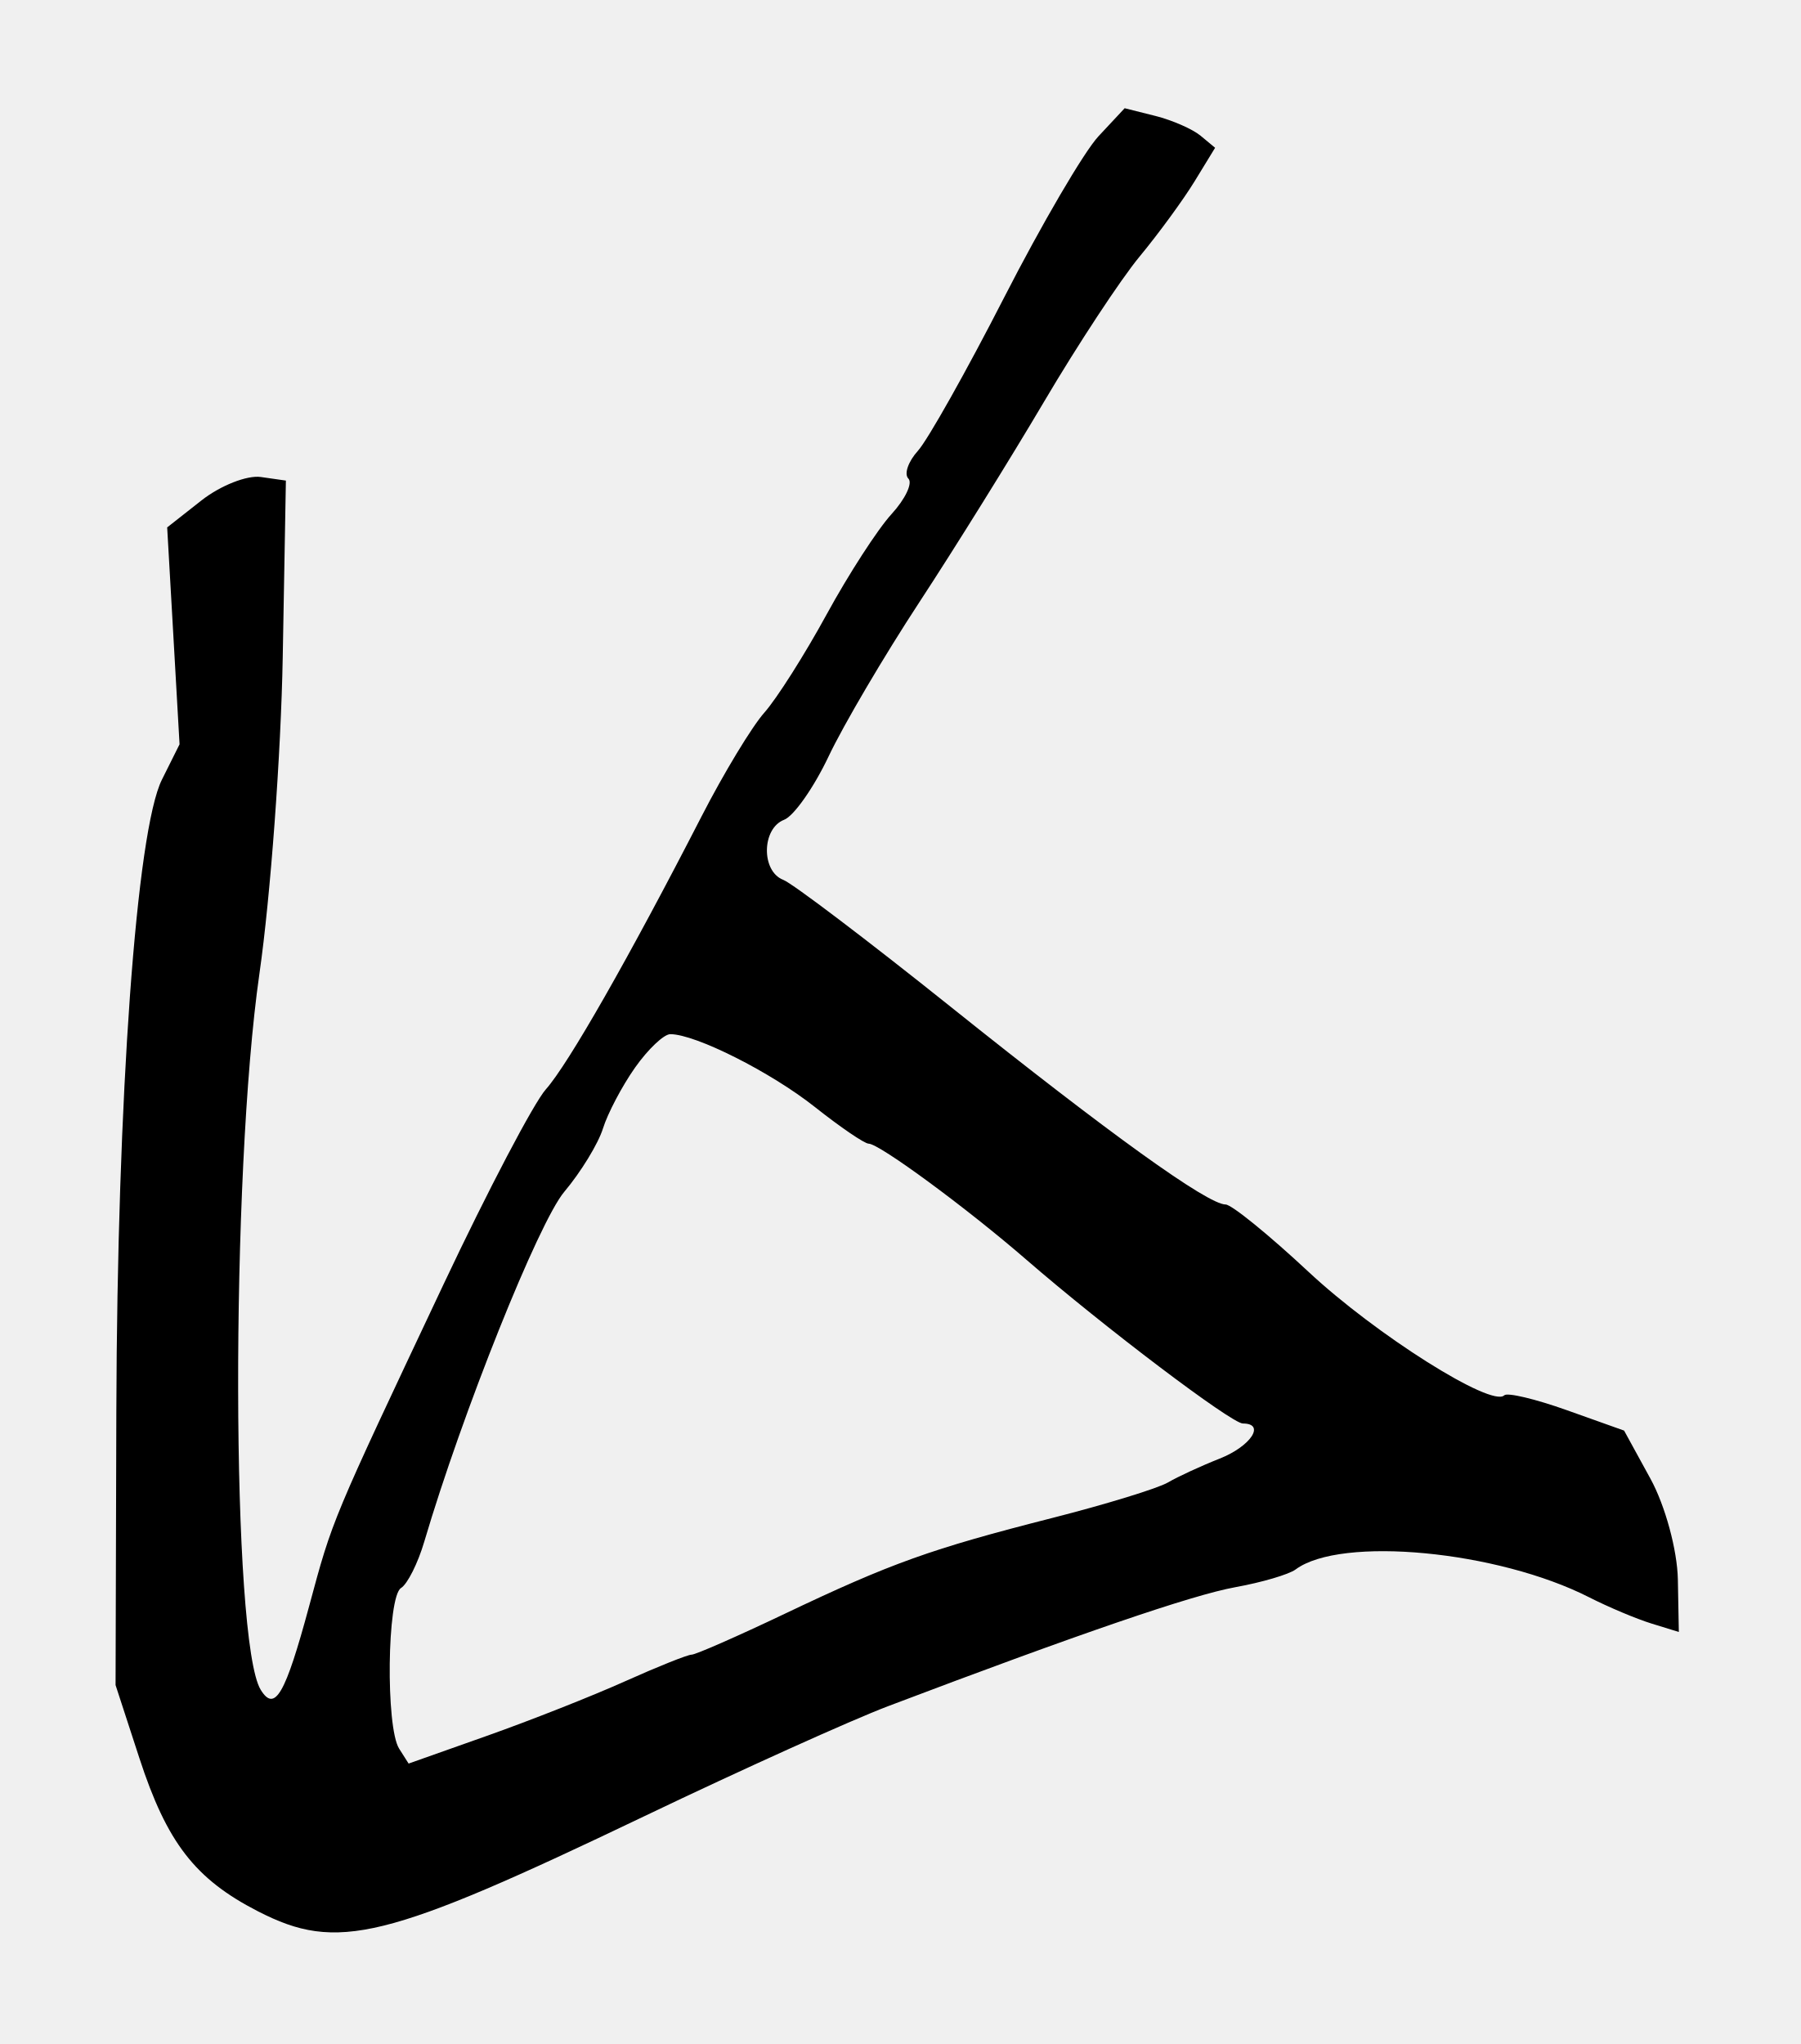
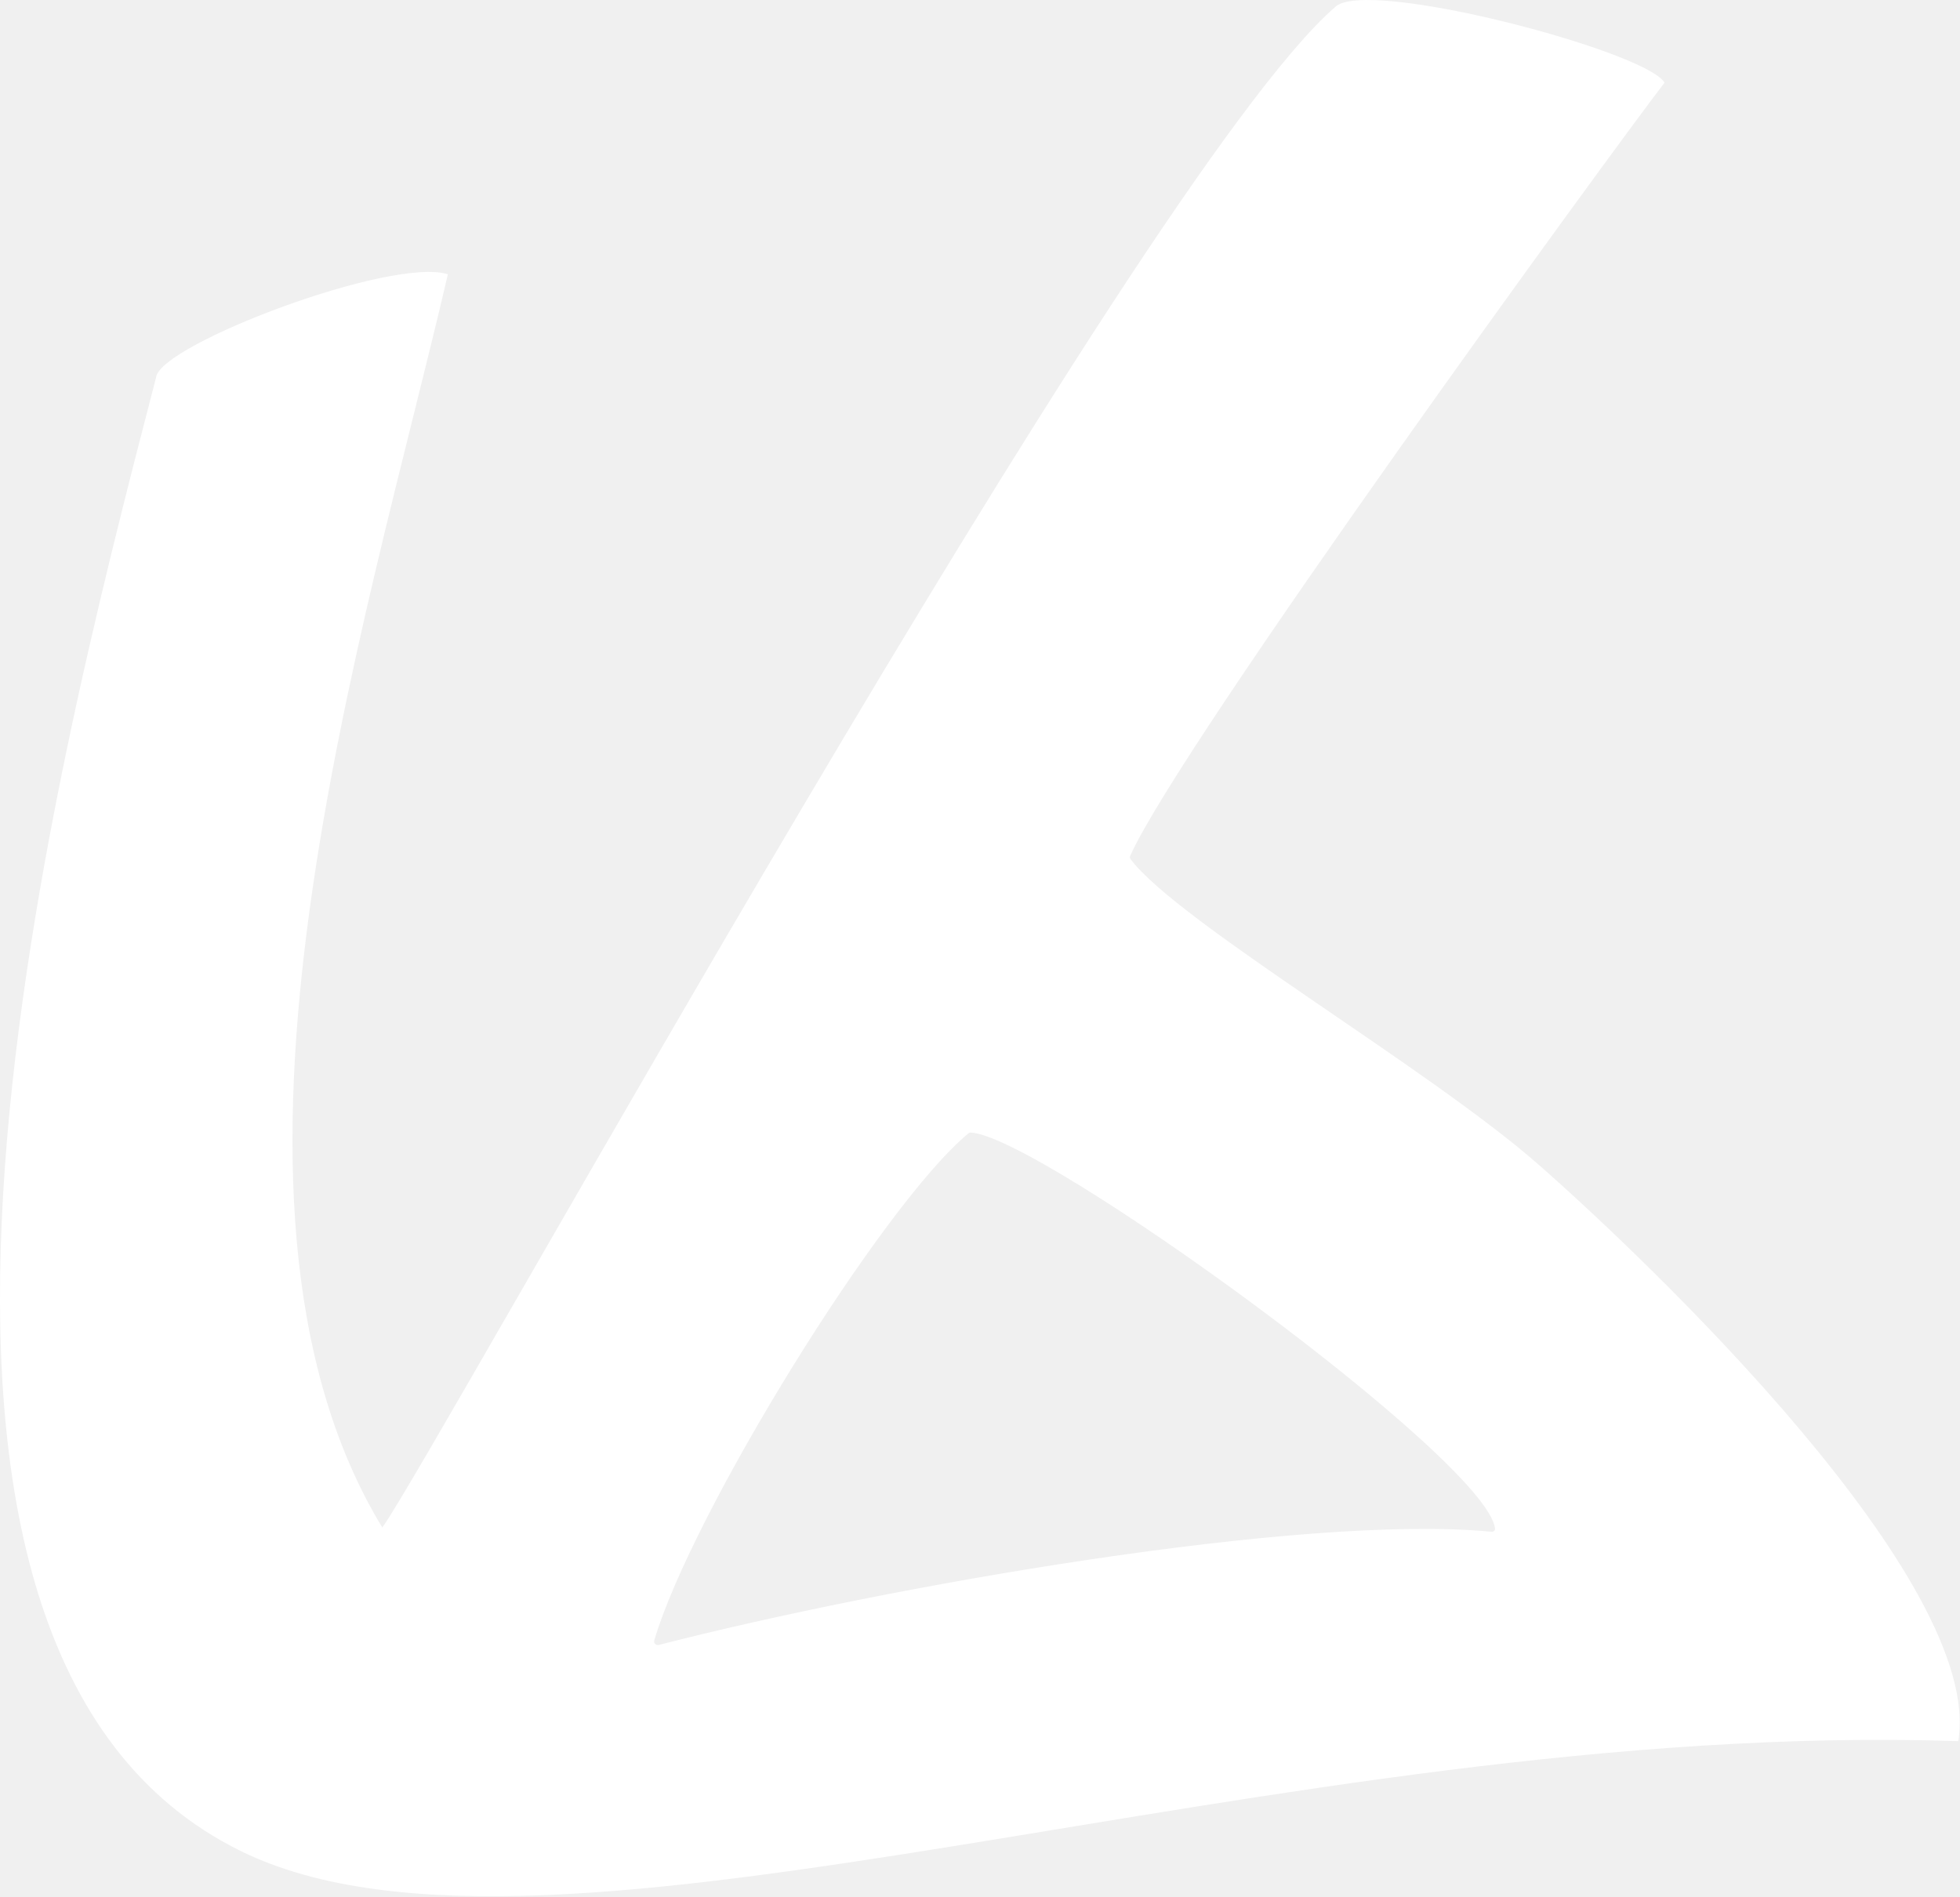
- <svg xmlns="http://www.w3.org/2000/svg" width="148" height="168" viewBox="0 0 148 168" version="1.1">
-   <path d="M 90.297 11.198 C 89.114 12.464, 85.619 18.435, 82.531 24.468 C 79.443 30.500, 76.259 36.161, 75.456 37.049 C 74.653 37.936, 74.298 38.965, 74.668 39.335 C 75.038 39.705, 74.415 41.019, 73.284 42.254 C 72.152 43.489, 69.751 47.200, 67.949 50.500 C 66.147 53.800, 63.842 57.433, 62.828 58.573 C 61.814 59.713, 59.498 63.538, 57.682 67.073 C 51.697 78.721, 46.707 87.469, 44.873 89.529 C 43.879 90.645, 40.100 97.845, 36.474 105.529 C 27.188 125.210, 27.355 124.810, 25.415 132 C 23.451 139.281, 22.592 140.767, 21.431 138.889 C 19.008 134.967, 18.940 96.612, 21.328 80 C 22.237 73.675, 23.098 61.975, 23.241 54 L 23.500 39.500 21.441 39.206 C 20.309 39.044, 18.114 39.909, 16.563 41.129 L 13.742 43.348 14.251 52.262 L 14.759 61.176 13.311 64.078 C 11.213 68.284, 9.635 90.139, 9.563 116 L 9.500 138.500 11.456 144.500 C 13.723 151.454, 16.039 154.446, 21.210 157.097 C 27.744 160.448, 31.626 159.491, 53 149.260 C 60.975 145.443, 69.975 141.381, 73 140.234 C 88.705 134.279, 98.006 131.092, 101.555 130.452 C 103.725 130.060, 105.950 129.405, 106.500 128.996 C 110.220 126.230, 123.103 127.454, 130.637 131.289 C 132.212 132.091, 134.512 133.059, 135.750 133.441 L 138 134.135 137.919 129.817 C 137.874 127.410, 136.879 123.749, 135.669 121.542 L 133.500 117.583 128.801 115.908 C 126.216 114.986, 123.898 114.435, 123.650 114.683 C 122.624 115.710, 113.094 109.699, 107.566 104.539 C 104.302 101.493, 101.233 99, 100.746 99 C 99.274 99, 91.182 93.181, 78.135 82.742 C 71.334 77.301, 65.146 72.610, 64.385 72.317 C 62.556 71.616, 62.605 68.089, 64.454 67.379 C 65.254 67.072, 66.901 64.724, 68.115 62.161 C 69.328 59.597, 72.682 53.900, 75.568 49.500 C 78.453 45.100, 83.071 37.675, 85.831 33 C 88.590 28.325, 92.120 22.964, 93.674 21.087 C 95.228 19.210, 97.261 16.430, 98.191 14.910 L 99.881 12.147 98.685 11.154 C 98.027 10.608, 96.354 9.876, 94.968 9.528 L 92.447 8.895 90.297 11.198 M 52.199 87.750 C 51.134 89.263, 49.947 91.515, 49.562 92.755 C 49.177 93.996, 47.748 96.335, 46.386 97.953 C 44.268 100.470, 37.991 116.153, 34.874 126.714 C 34.353 128.481, 33.493 130.196, 32.963 130.523 C 31.817 131.231, 31.692 141.967, 32.809 143.725 L 33.588 144.951 40.044 142.665 C 43.595 141.408, 48.695 139.394, 51.377 138.189 C 54.060 136.985, 56.522 136, 56.850 136 C 57.178 136, 60.608 134.495, 64.473 132.655 C 73.269 128.467, 76.498 127.311, 86.500 124.764 C 90.900 123.643, 95.175 122.331, 96 121.849 C 96.825 121.366, 98.737 120.484, 100.250 119.888 C 102.810 118.879, 104.056 117, 102.164 117 C 101.232 117, 90.741 109.064, 84.357 103.529 C 79.468 99.291, 72.275 94, 71.403 94 C 71.064 94, 69.075 92.644, 66.982 90.986 C 63.361 88.118, 57.172 85, 55.100 85 C 54.570 85, 53.265 86.237, 52.199 87.750" stroke="none" fill="black" fill-rule="evenodd" />
+ <svg xmlns="http://www.w3.org/2000/svg" width="7566" height="7321" viewBox="0 0 7566 7321" fill="none">
+   <path fill-rule="evenodd" clip-rule="evenodd" d="M1475.84 5897.34C703.291 4627.93 1418.26 2401.32 1728.89 1058.81C1512.08 990.59 620.672 1329.14 602.638 1456.01C602.533 1456.75 602.426 1457.36 602.24 1458.08C182.898 3073.58 -661.767 6363.6 929.033 7146.25C2128.65 7736.45 4935.65 6635.06 7559.35 6722.15C7660.92 6106.8 6370.61 4875.34 5939.95 4496.97C5513.08 4121.93 4551.4 3563.23 4364.59 3317.54C4361.4 3313.35 4360.67 3308.99 4362.82 3304.18C4555.39 2872.51 6213.61 594.713 6425.39 319.221C6356.53 197.359 5268.79 -89.775 5153.44 27.638C4388.79 690.883 1680.75 5613.28 1475.84 5897.34ZM3746.32 4372.64C3743.04 4372.56 3740.79 4373.6 3738.26 4375.69C3404.65 4651.71 2669.3 5844.18 2525.65 6332.94C2522.41 6343.96 2532.22 6353.61 2543.34 6350.74C3425.09 6123.67 5028.63 5843.76 5756.98 5913.68C5764.93 5914.45 5771.79 5909.54 5770.95 5901.6C5742.99 5637.07 4005.97 4379.15 3746.32 4372.64Z" fill="white" />
</svg>
